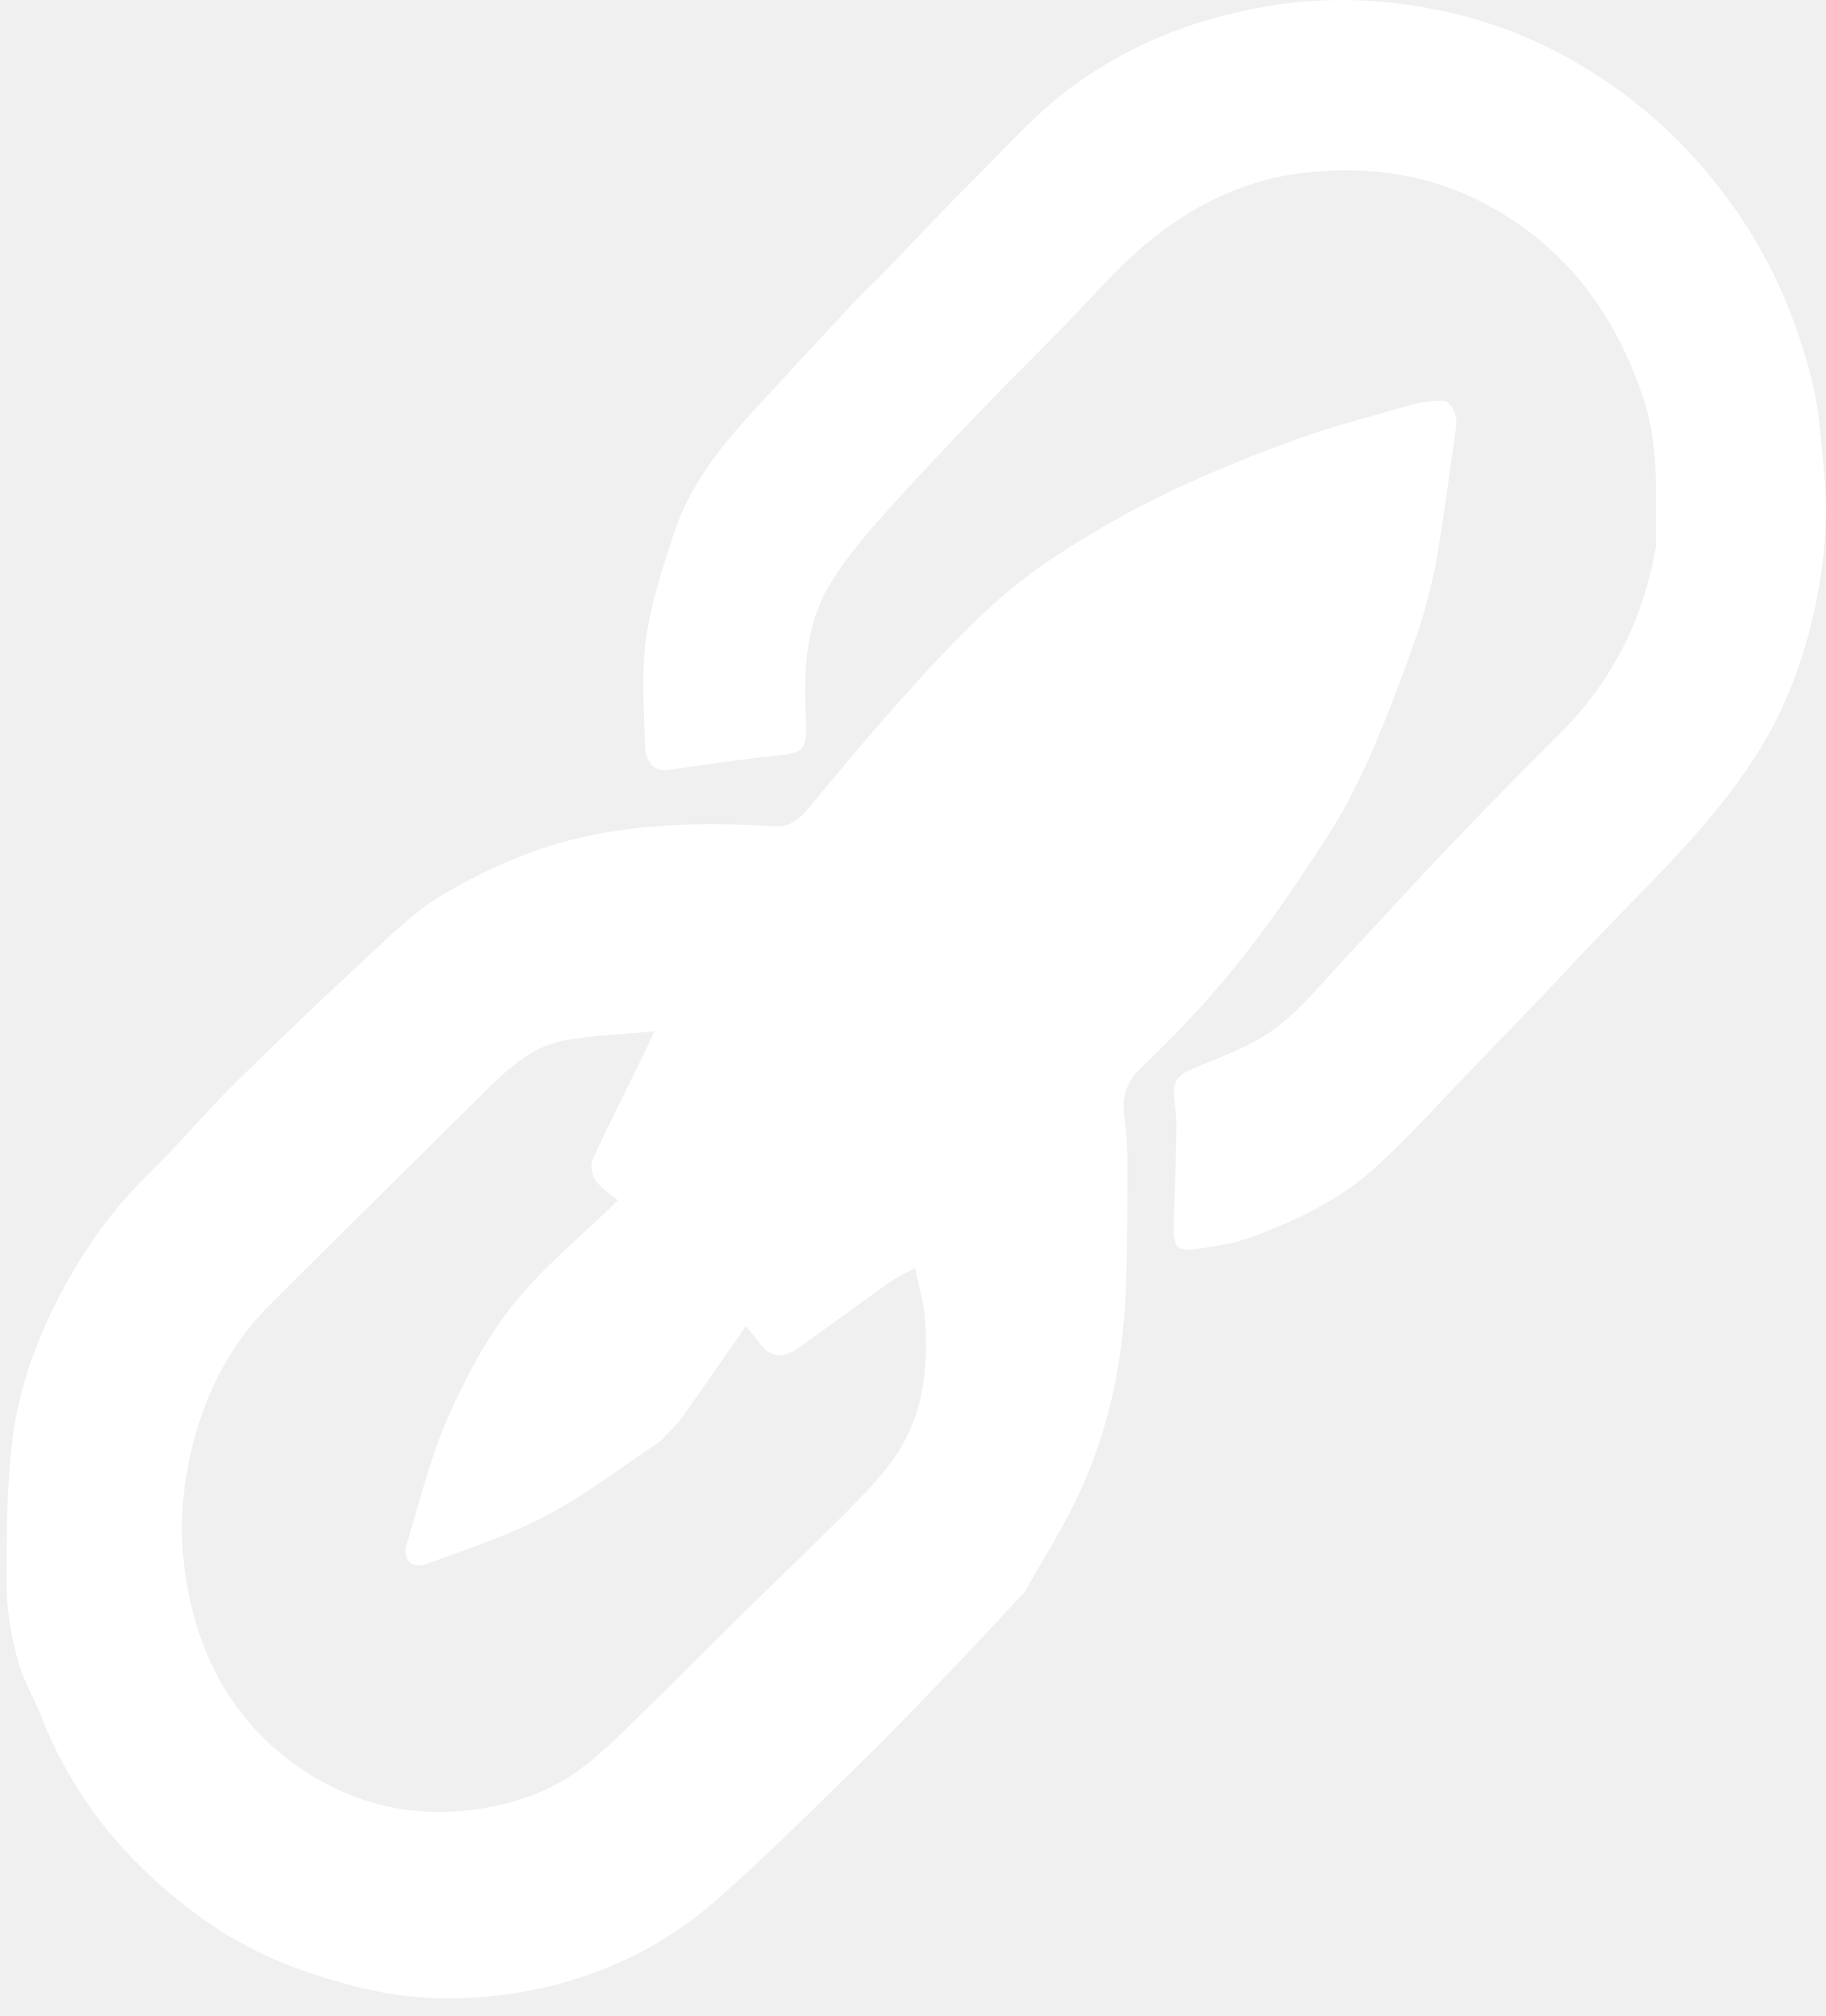
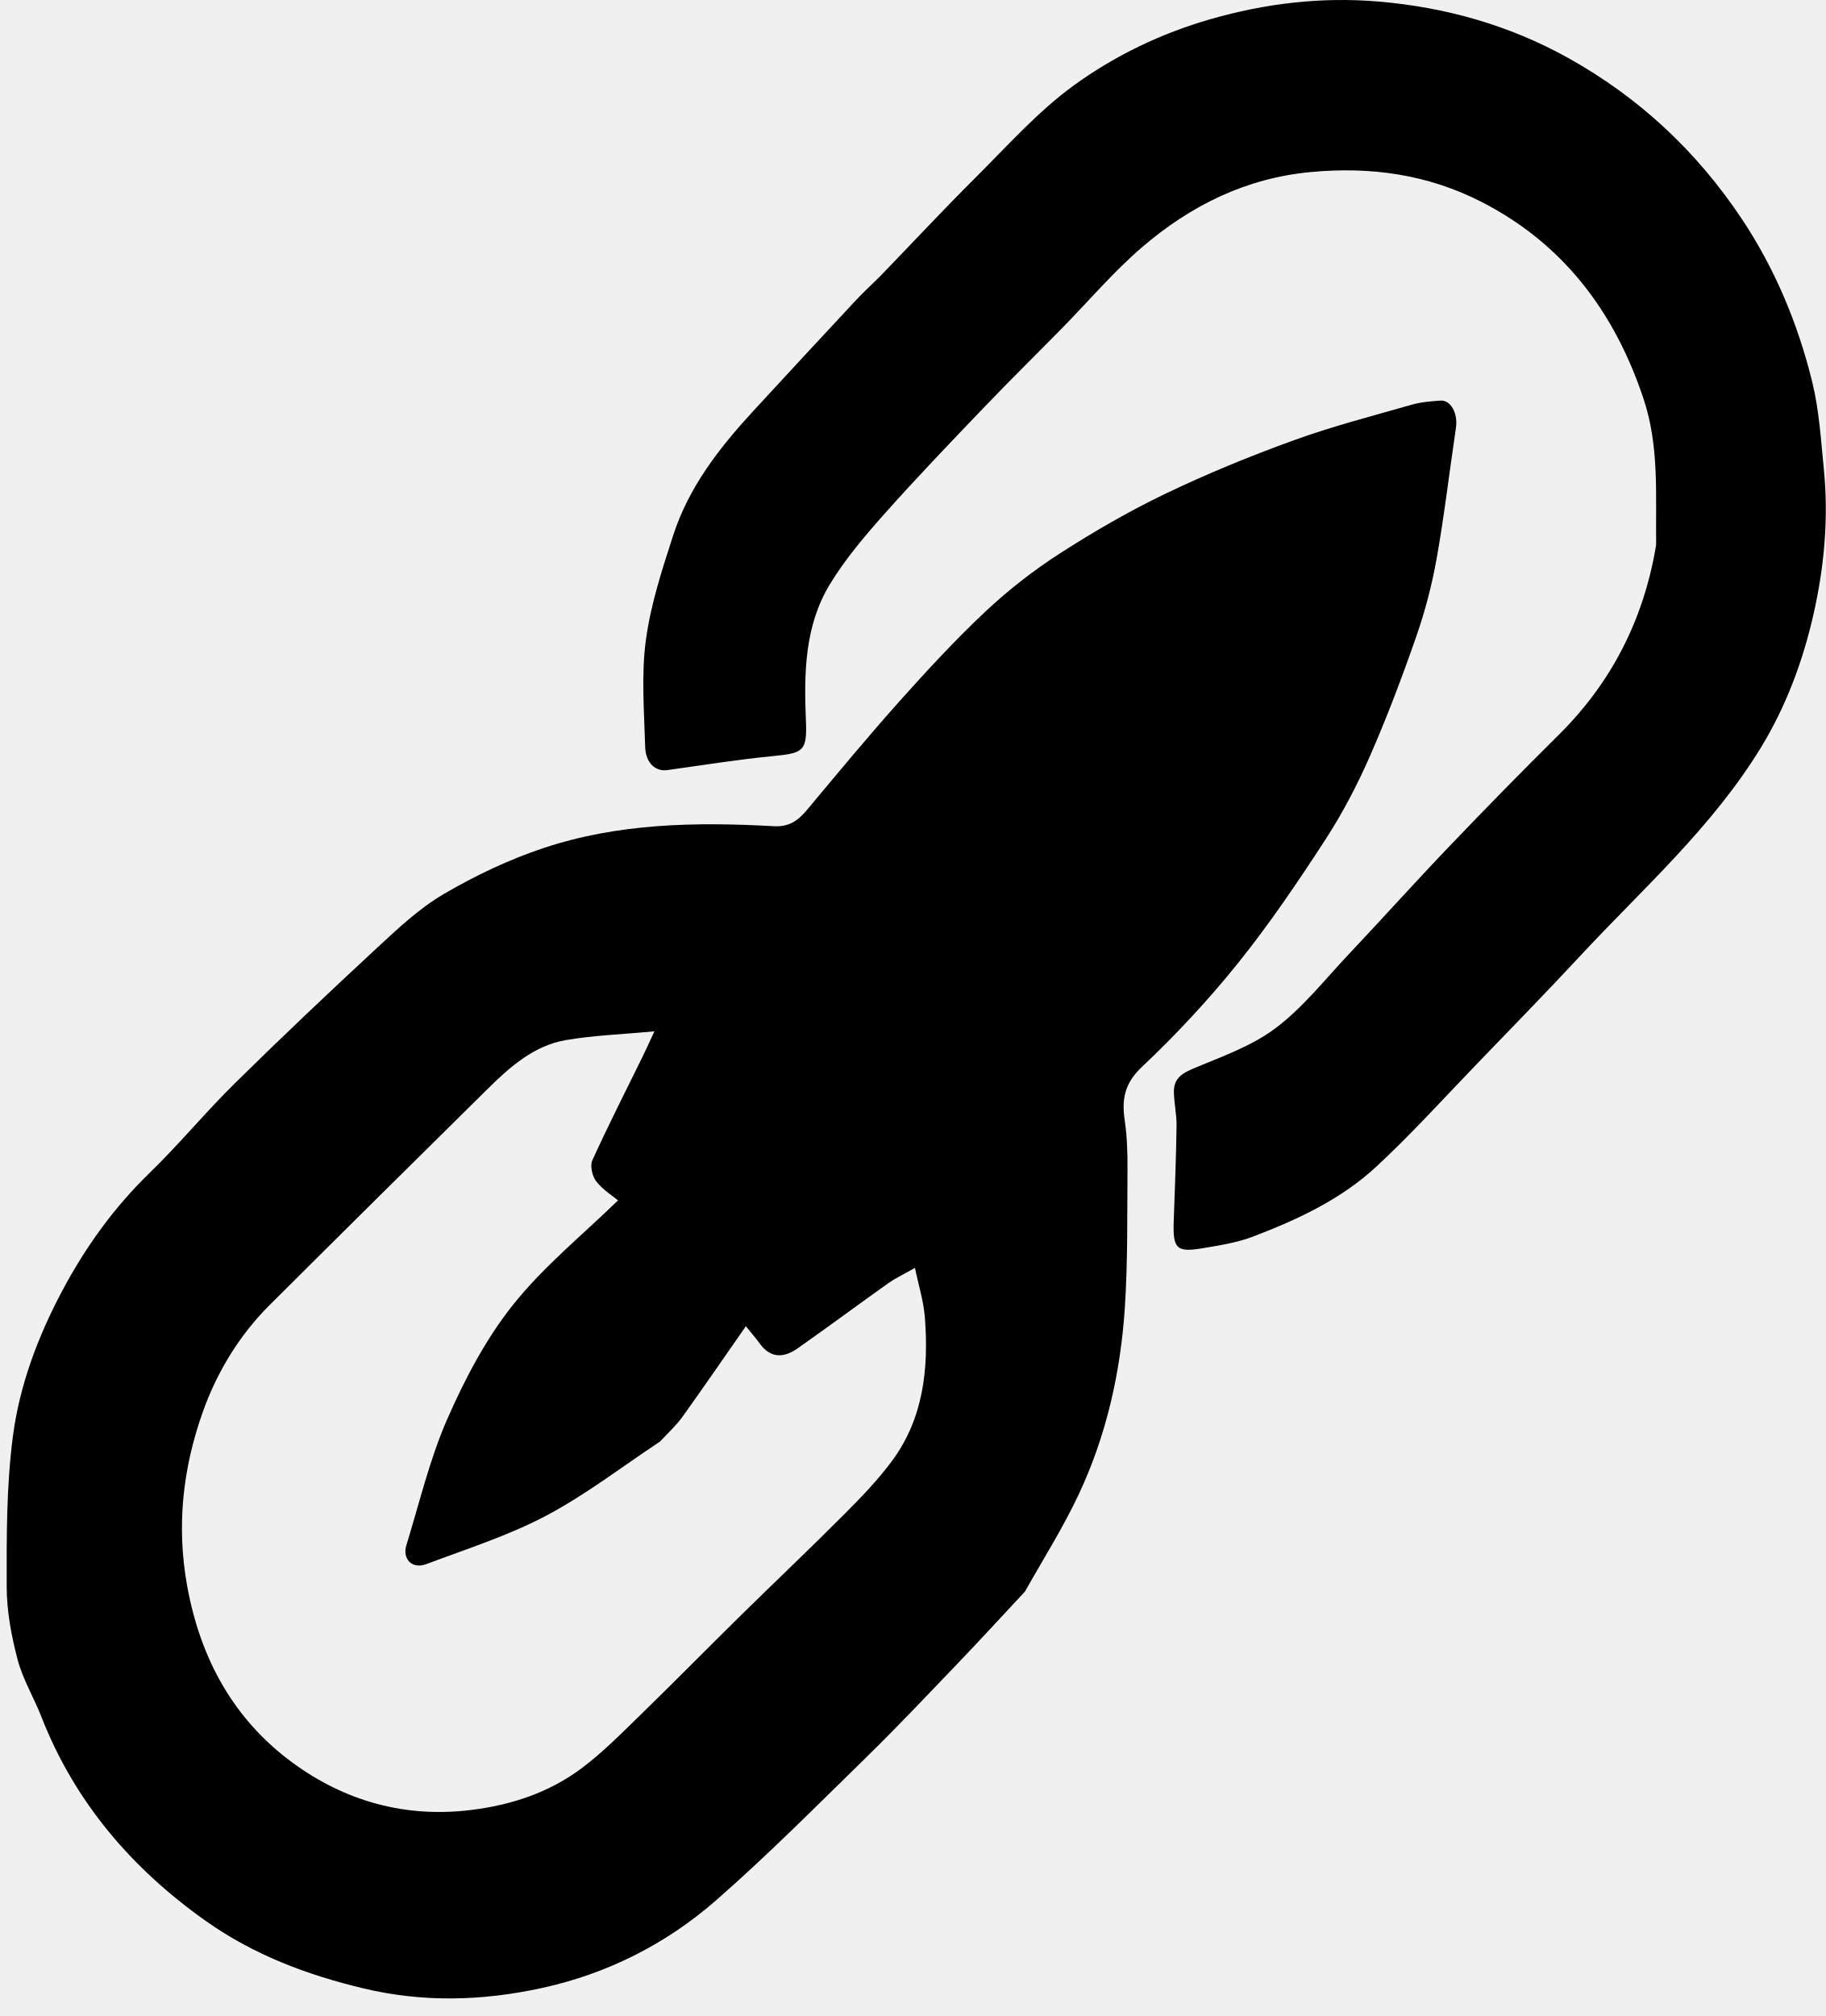
- <svg xmlns="http://www.w3.org/2000/svg" width="491" height="542" viewBox="0 0 491 542" fill="none">
-   <path d="M275.628 427.894C269.41 434.564 263.477 441.032 257.407 447.363C249.318 455.801 241.286 464.308 232.935 472.472C219.633 485.476 206.502 498.715 192.526 510.934C179.001 522.759 163.064 530.719 145.616 534.5C129.807 537.926 113.97 538.444 97.781 534.585C82.407 530.92 68.103 525.501 55.229 516.368C35.486 502.363 20.131 484.578 11.11 461.509C9.091 456.344 6.128 451.48 4.73 446.167C3.062 439.826 1.813 433.154 1.799 426.621C1.771 413.108 1.719 399.46 3.473 386.112C5.269 372.449 10.141 359.451 16.66 347.176C22.951 335.329 30.59 324.692 40.197 315.374C48.174 307.636 55.295 298.983 63.218 291.181C75.742 278.848 88.505 266.76 101.399 254.828C107.044 249.604 112.789 244.185 119.333 240.359C127.824 235.394 136.887 231.086 146.181 227.992C166.294 221.297 187.21 220.959 208.12 222.127C212.294 222.36 214.68 220.546 217.108 217.638C225.291 207.84 233.432 197.994 241.935 188.488C249.353 180.194 256.927 171.991 265.018 164.398C271.154 158.64 277.888 153.383 284.937 148.844C294.107 142.939 303.609 137.437 313.415 132.734C324.647 127.346 336.224 122.606 347.923 118.366C358.304 114.603 369.037 111.843 379.659 108.797C382.12 108.092 384.747 107.891 387.315 107.702C390.202 107.489 392.114 111.174 391.529 115.083C389.786 126.738 388.428 138.461 386.368 150.056C385.109 157.137 383.275 164.19 380.918 170.973C377.131 181.87 373.046 192.693 368.421 203.243C365.015 211.011 361.042 218.631 356.435 225.717C349.068 237.049 341.464 248.301 333.03 258.809C325.051 268.751 316.293 278.152 307.05 286.877C302.358 291.308 301.626 295.577 302.473 301.304C303.117 305.664 303.24 310.139 303.207 314.56C303.114 326.917 303.301 339.304 302.491 351.619C301.351 368.944 297.554 385.807 290.203 401.536C286.005 410.519 280.674 418.952 275.628 427.894ZM177.45 387.593C167.277 394.318 157.525 401.872 146.811 407.527C136.607 412.912 125.446 416.442 114.61 420.521C110.856 421.934 108.129 419.151 109.288 415.406C112.797 404.068 115.527 392.36 120.257 381.57C125.005 370.739 130.683 359.916 137.98 350.775C146.266 340.397 156.8 331.888 166.2 322.72C164.738 321.499 162.128 319.893 160.341 317.613C159.275 316.252 158.624 313.421 159.288 311.962C163.565 302.556 168.262 293.35 172.808 284.071C173.709 282.231 174.548 280.359 175.992 277.269C167.194 278.096 159.586 278.35 152.149 279.634C143.606 281.108 137.178 286.79 131.145 292.746C111.555 312.087 91.986 331.449 72.485 350.883C64.296 359.044 58.288 368.996 54.485 379.74C49.202 394.666 47.41 410.145 50.312 426.264C53.885 446.109 62.951 462.381 78.742 473.946C92.807 484.247 108.984 488.789 126.65 486.617C137.462 485.287 147.538 481.99 156.294 475.479C161.868 471.334 166.835 466.297 171.851 461.422C181.008 452.522 189.964 443.407 199.07 434.451C208.354 425.32 217.812 416.371 227.004 407.146C231.581 402.554 236.156 397.844 239.99 392.621C248.324 381.269 249.763 367.98 248.732 354.34C248.39 349.81 246.975 345.366 246.049 340.877C243.028 342.592 240.84 343.601 238.901 344.976C230.743 350.765 222.711 356.739 214.527 362.489C210.939 365.009 207.343 365.35 204.35 361.262C203.043 359.478 201.589 357.806 200.579 356.552C194.688 364.998 189.214 372.976 183.583 380.836C181.949 383.116 179.865 385.06 177.45 387.593Z" fill="white" />
-   <path d="M236.511 74.453C245.283 65.385 253.677 56.371 262.388 47.703C270.95 39.182 279.128 29.954 288.762 22.966C299.81 14.953 312.192 8.998 325.415 5.185C340.318 0.888 355.392 -0.884 370.751 0.42C388.664 1.941 405.78 6.72 421.691 15.568C440.527 26.043 456.105 40.428 468.321 58.723C477.287 72.15 483.482 86.961 487.354 102.703C489.216 110.275 489.686 118.248 490.467 126.074C491.783 139.252 490.589 152.395 487.688 165.157C484.816 177.792 480.297 189.956 473.51 201.043C460.334 222.568 441.723 238.958 424.909 257.038C415.807 266.826 406.478 276.385 397.203 285.997C388.248 295.278 379.57 304.892 370.147 313.628C360.564 322.511 348.849 327.929 336.896 332.482C332.594 334.12 327.925 334.818 323.369 335.592C316.396 336.774 315.379 335.682 315.638 328.381C315.94 319.845 316.278 311.308 316.404 302.769C316.449 299.753 315.769 296.732 315.686 293.706C315.592 290.289 317.494 288.727 320.541 287.435C328.187 284.191 336.327 281.418 342.924 276.495C350.276 271.009 356.217 263.433 362.637 256.628C371.719 247 380.573 237.137 389.718 227.576C399.428 217.424 409.259 207.392 419.226 197.515C433.277 183.591 441.953 166.745 445.309 146.876C445.359 146.576 445.372 146.266 445.369 145.961C445.217 132.955 446.231 119.959 441.98 107.204C434.081 83.5 420.142 65.415 398.442 54.298C383.926 46.861 368.566 44.735 352.398 46.264C335.103 47.9 320.318 55.191 307.252 66.357C299.478 73.001 292.747 80.969 285.524 88.318C278.558 95.405 271.474 102.37 264.6 109.553C255.598 118.96 246.565 128.35 237.904 138.094C232.581 144.083 227.285 150.295 223.124 157.163C216.398 168.262 216.186 180.994 216.729 193.718C217.077 201.855 216.078 202.472 208.245 203.235C198.618 204.172 189.041 205.685 179.453 207.039C176.348 207.478 173.627 205.21 173.504 200.812C173.235 191.262 172.43 181.557 173.678 172.18C174.953 162.6 178.03 153.201 181.02 143.969C185.231 130.963 193.389 120.492 202.373 110.718C211.572 100.709 220.826 90.755 230.09 80.813C232.074 78.684 234.207 76.706 236.511 74.453Z" fill="white" />
+ <svg xmlns="http://www.w3.org/2000/svg" width="491" height="542" viewBox="0 0 491 542" fill="currentColor">
+   <path d="M275.628 427.894C269.41 434.564 263.477 441.032 257.407 447.363C249.318 455.801 241.286 464.308 232.935 472.472C219.633 485.476 206.502 498.715 192.526 510.934C179.001 522.759 163.064 530.719 145.616 534.5C129.807 537.926 113.97 538.444 97.781 534.585C82.407 530.92 68.103 525.501 55.229 516.368C35.486 502.363 20.131 484.578 11.11 461.509C9.091 456.344 6.128 451.48 4.73 446.167C3.062 439.826 1.813 433.154 1.799 426.621C1.771 413.108 1.719 399.46 3.473 386.112C5.269 372.449 10.141 359.451 16.66 347.176C22.951 335.329 30.59 324.692 40.197 315.374C48.174 307.636 55.295 298.983 63.218 291.181C75.742 278.848 88.505 266.76 101.399 254.828C107.044 249.604 112.789 244.185 119.333 240.359C127.824 235.394 136.887 231.086 146.181 227.992C166.294 221.297 187.21 220.959 208.12 222.127C212.294 222.36 214.68 220.546 217.108 217.638C225.291 207.84 233.432 197.994 241.935 188.488C249.353 180.194 256.927 171.991 265.018 164.398C271.154 158.64 277.888 153.383 284.937 148.844C294.107 142.939 303.609 137.437 313.415 132.734C324.647 127.346 336.224 122.606 347.923 118.366C358.304 114.603 369.037 111.843 379.659 108.797C382.12 108.092 384.747 107.891 387.315 107.702C390.202 107.489 392.114 111.174 391.529 115.083C389.786 126.738 388.428 138.461 386.368 150.056C385.109 157.137 383.275 164.19 380.918 170.973C377.131 181.87 373.046 192.693 368.421 203.243C365.015 211.011 361.042 218.631 356.435 225.717C349.068 237.049 341.464 248.301 333.03 258.809C325.051 268.751 316.293 278.152 307.05 286.877C302.358 291.308 301.626 295.577 302.473 301.304C303.117 305.664 303.24 310.139 303.207 314.56C303.114 326.917 303.301 339.304 302.491 351.619C301.351 368.944 297.554 385.807 290.203 401.536C286.005 410.519 280.674 418.952 275.628 427.894ZM177.45 387.593C167.277 394.318 157.525 401.872 146.811 407.527C136.607 412.912 125.446 416.442 114.61 420.521C110.856 421.934 108.129 419.151 109.288 415.406C112.797 404.068 115.527 392.36 120.257 381.57C125.005 370.739 130.683 359.916 137.98 350.775C146.266 340.397 156.8 331.888 166.2 322.72C164.738 321.499 162.128 319.893 160.341 317.613C159.275 316.252 158.624 313.421 159.288 311.962C163.565 302.556 168.262 293.35 172.808 284.071C173.709 282.231 174.548 280.359 175.992 277.269C167.194 278.096 159.586 278.35 152.149 279.634C143.606 281.108 137.178 286.79 131.145 292.746C111.555 312.087 91.986 331.449 72.485 350.883C64.296 359.044 58.288 368.996 54.485 379.74C49.202 394.666 47.41 410.145 50.312 426.264C53.885 446.109 62.951 462.381 78.742 473.946C92.807 484.247 108.984 488.789 126.65 486.617C137.462 485.287 147.538 481.99 156.294 475.479C161.868 471.334 166.835 466.297 171.851 461.422C181.008 452.522 189.964 443.407 199.07 434.451C208.354 425.32 217.812 416.371 227.004 407.146C231.581 402.554 236.156 397.844 239.99 392.621C248.324 381.269 249.763 367.98 248.732 354.34C248.39 349.81 246.975 345.366 246.049 340.877C243.028 342.592 240.84 343.601 238.901 344.976C230.743 350.765 222.711 356.739 214.527 362.489C210.939 365.009 207.343 365.35 204.35 361.262C203.043 359.478 201.589 357.806 200.579 356.552C194.688 364.998 189.214 372.976 183.583 380.836C181.949 383.116 179.865 385.06 177.45 387.593Z" fill="currentColor" />
+   <path d="M236.511 74.453C245.283 65.385 253.677 56.371 262.388 47.703C270.95 39.182 279.128 29.954 288.762 22.966C299.81 14.953 312.192 8.998 325.415 5.185C340.318 0.888 355.392 -0.884 370.751 0.42C388.664 1.941 405.78 6.72 421.691 15.568C440.527 26.043 456.105 40.428 468.321 58.723C477.287 72.15 483.482 86.961 487.354 102.703C489.216 110.275 489.686 118.248 490.467 126.074C491.783 139.252 490.589 152.395 487.688 165.157C484.816 177.792 480.297 189.956 473.51 201.043C460.334 222.568 441.723 238.958 424.909 257.038C415.807 266.826 406.478 276.385 397.203 285.997C388.248 295.278 379.57 304.892 370.147 313.628C360.564 322.511 348.849 327.929 336.896 332.482C332.594 334.12 327.925 334.818 323.369 335.592C316.396 336.774 315.379 335.682 315.638 328.381C315.94 319.845 316.278 311.308 316.404 302.769C316.449 299.753 315.769 296.732 315.686 293.706C315.592 290.289 317.494 288.727 320.541 287.435C328.187 284.191 336.327 281.418 342.924 276.495C350.276 271.009 356.217 263.433 362.637 256.628C371.719 247 380.573 237.137 389.718 227.576C399.428 217.424 409.259 207.392 419.226 197.515C433.277 183.591 441.953 166.745 445.309 146.876C445.359 146.576 445.372 146.266 445.369 145.961C445.217 132.955 446.231 119.959 441.98 107.204C434.081 83.5 420.142 65.415 398.442 54.298C383.926 46.861 368.566 44.735 352.398 46.264C335.103 47.9 320.318 55.191 307.252 66.357C299.478 73.001 292.747 80.969 285.524 88.318C278.558 95.405 271.474 102.37 264.6 109.553C255.598 118.96 246.565 128.35 237.904 138.094C232.581 144.083 227.285 150.295 223.124 157.163C216.398 168.262 216.186 180.994 216.729 193.718C217.077 201.855 216.078 202.472 208.245 203.235C198.618 204.172 189.041 205.685 179.453 207.039C176.348 207.478 173.627 205.21 173.504 200.812C173.235 191.262 172.43 181.557 173.678 172.18C174.953 162.6 178.03 153.201 181.02 143.969C185.231 130.963 193.389 120.492 202.373 110.718C211.572 100.709 220.826 90.755 230.09 80.813C232.074 78.684 234.207 76.706 236.511 74.453Z" fill="currentColor" />
</svg>
